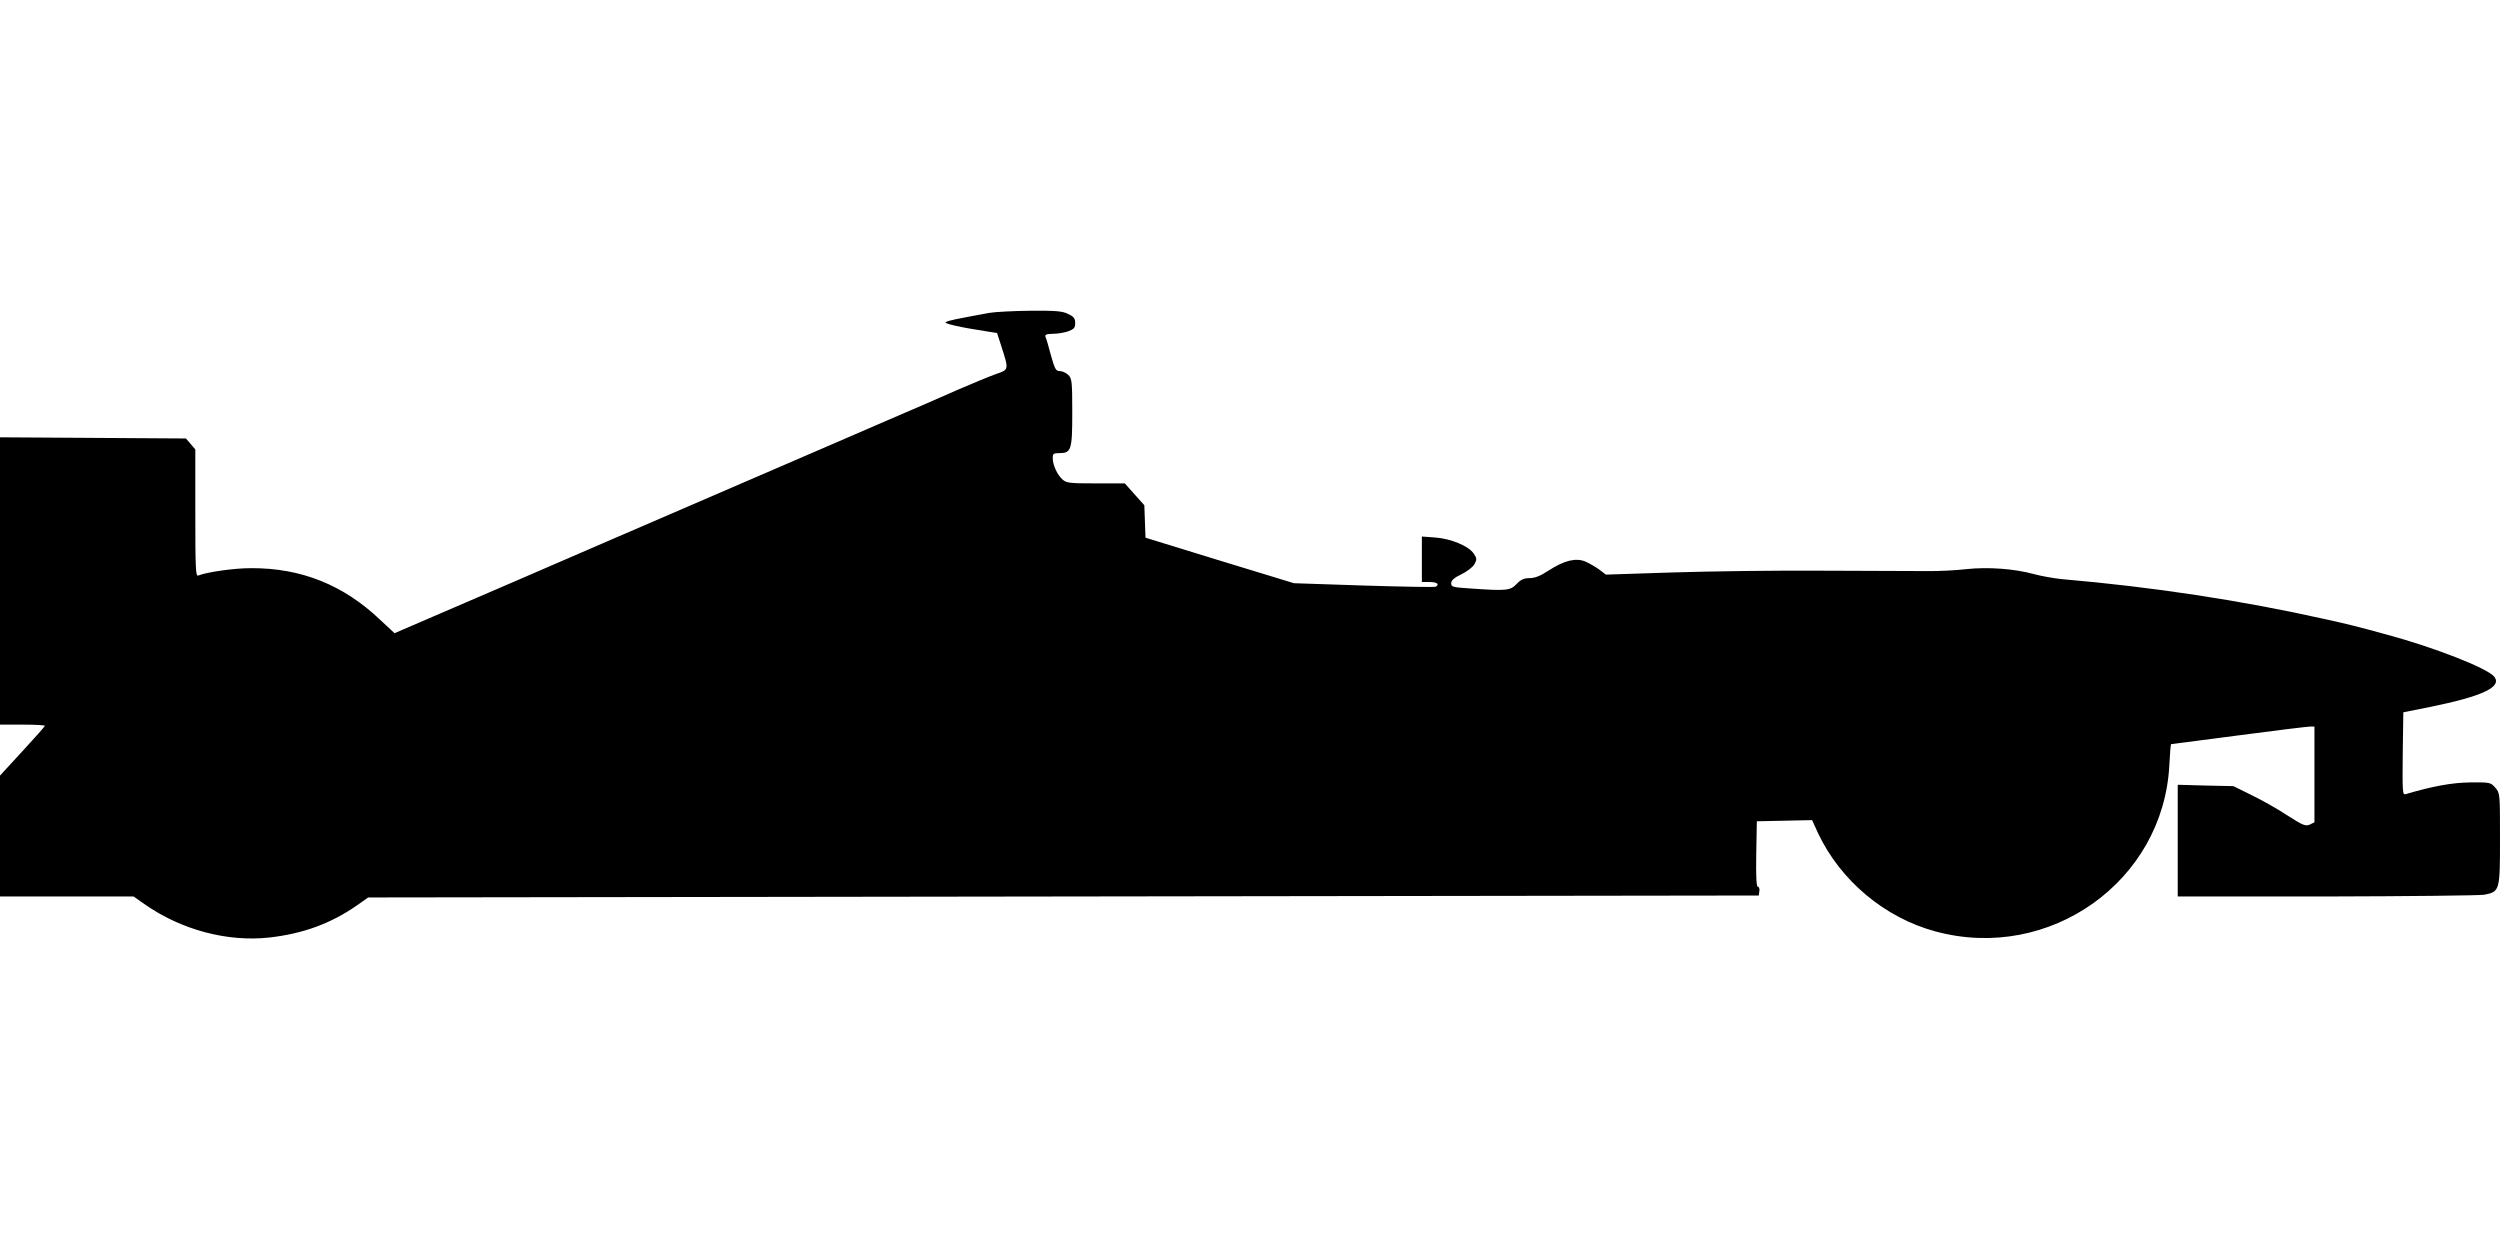
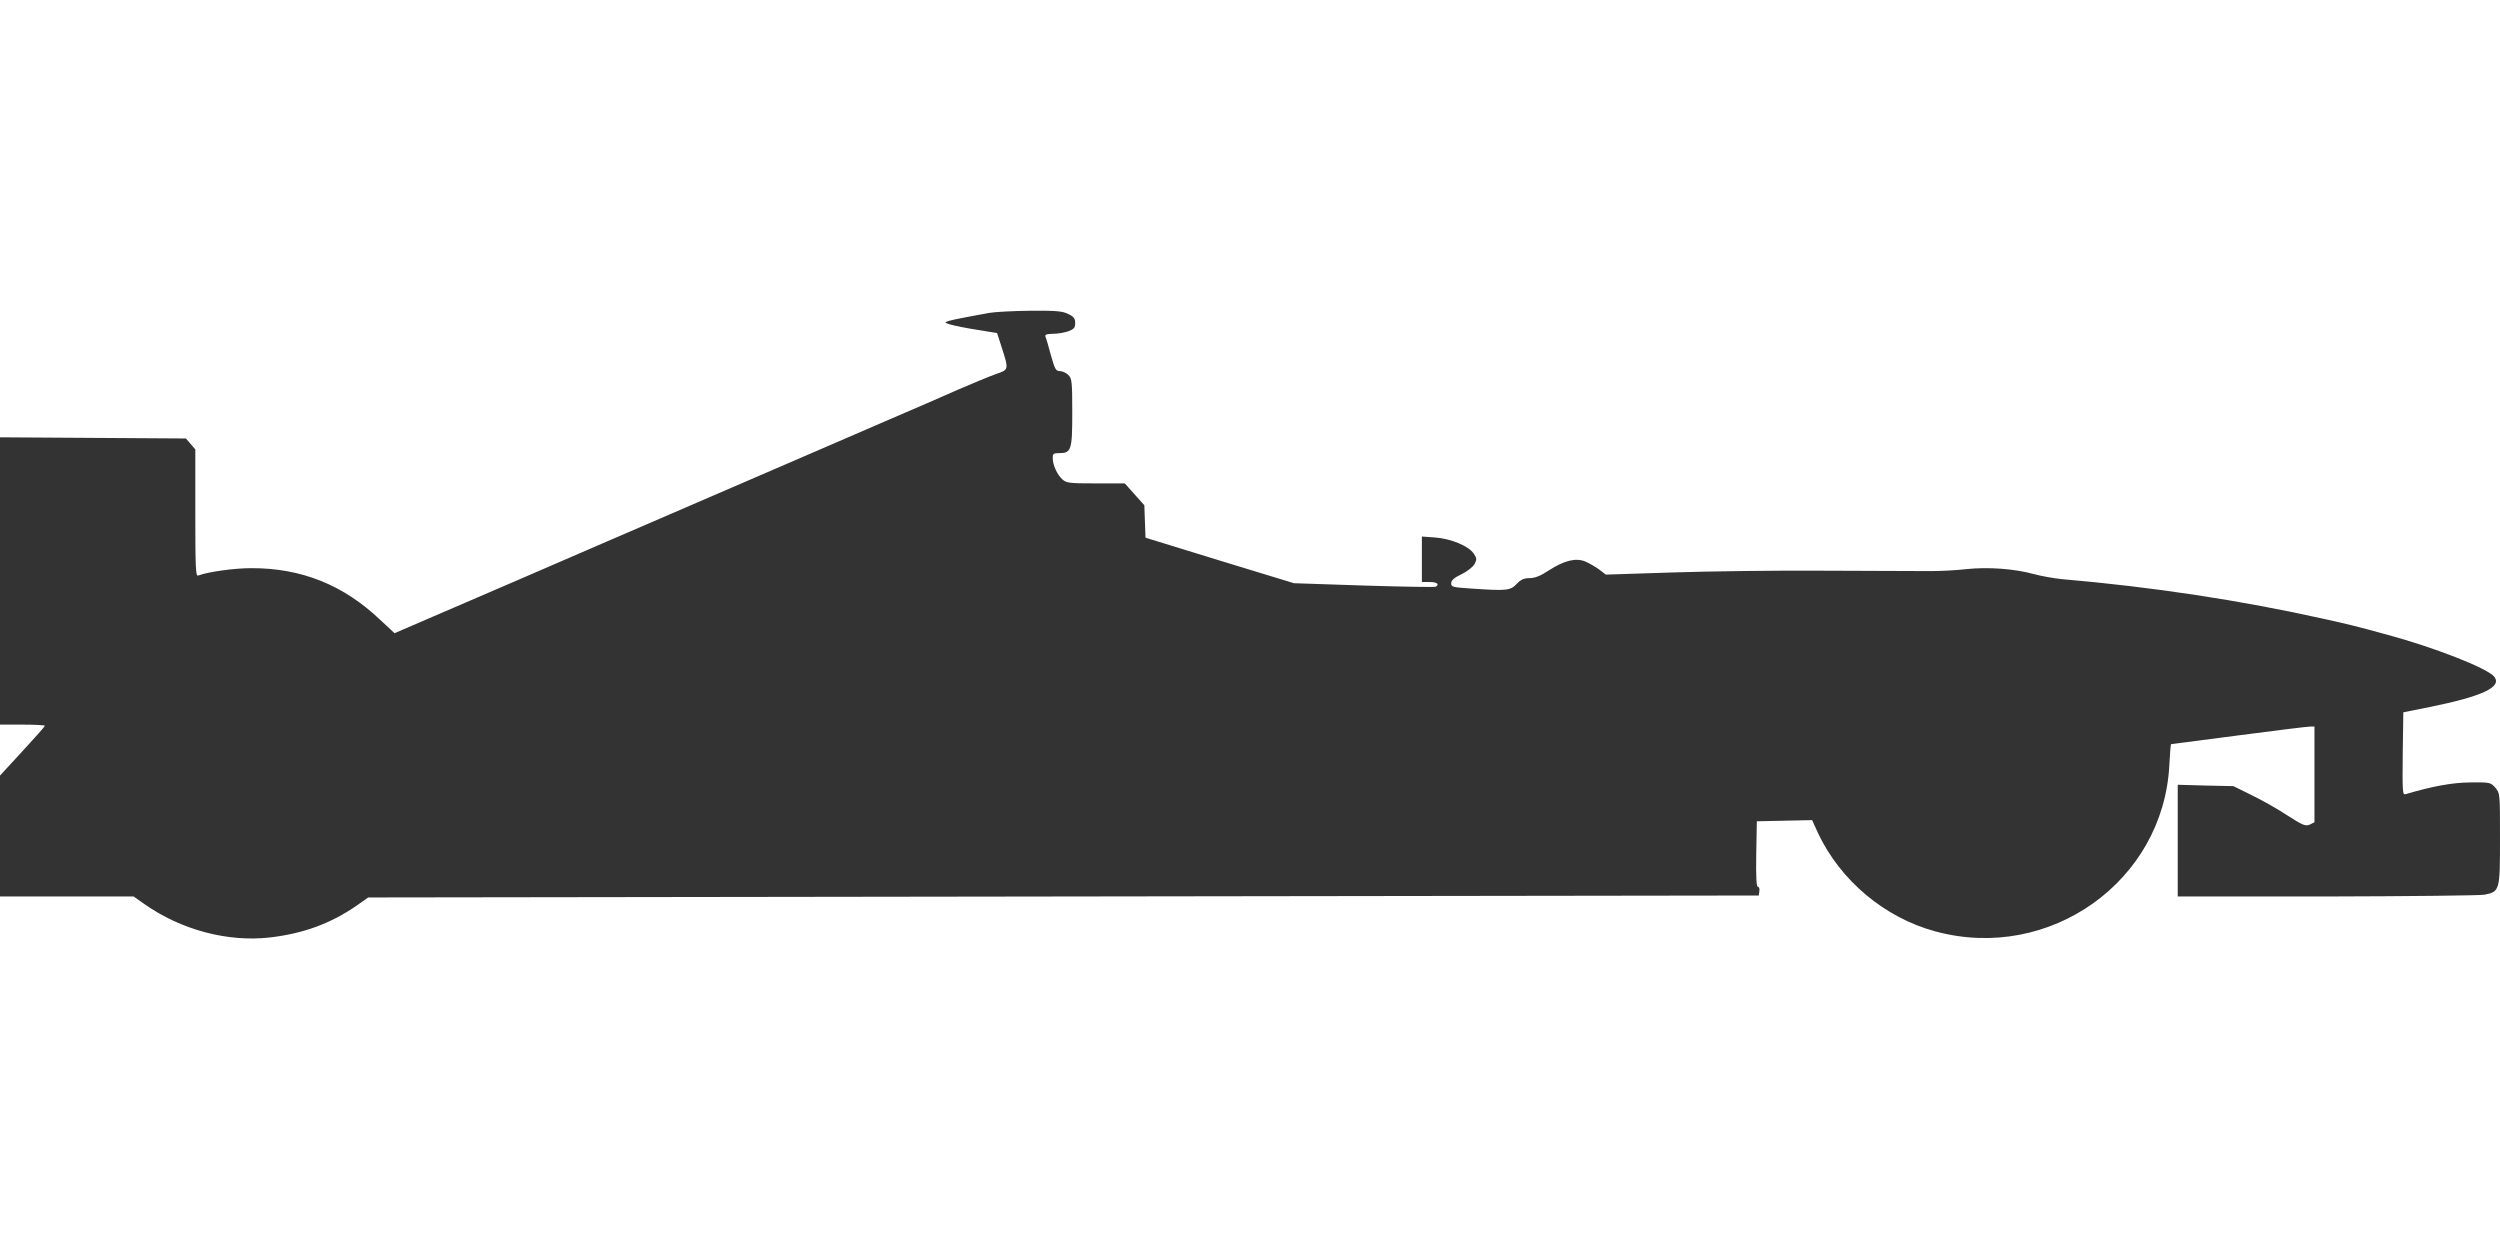
<svg xmlns="http://www.w3.org/2000/svg" version="1.0" width="28" height="14" viewBox="0 0 1280 640" preserveAspectRatio="xMidYMid meet">
-   <g transform="translate(0,640) scale(0.1,-0.1)" fill="currentColor" stroke="none">
+   <g transform="translate(0,640) scale(0.1,-0.1)" fill="#333" stroke="none">
    <path d="M5065 4798 c-174 -32 -209 -39 -222 -47 -14 -7 67 -26 217 -49 l45 -7 21 -65 c40 -125 41 -122 -29 -146 -34 -12 -120 -48 -192 -79 -71 -32 -242 -106 -380 -165 -137 -60 -387 -167 -555 -240 -168 -73 -366 -158 -440 -190 -74 -32 -272 -117 -440 -190 -357 -155 -599 -259 -873 -377 l-197 -85 -73 68 c-188 179 -404 266 -661 265 -87 0 -223 -19 -272 -38 -12 -4 -14 40 -14 320 l0 326 -24 28 -24 28 -476 3 -476 3 0 -736 0 -735 115 0 c63 0 115 -3 115 -6 0 -3 -52 -62 -115 -130 l-115 -125 0 -310 0 -309 342 0 342 0 57 -40 c187 -131 424 -194 639 -170 174 20 315 72 450 166 l55 39 3560 5 3560 5 3 23 c2 12 -2 22 -8 22 -7 0 -10 51 -8 168 l3 167 141 3 142 3 30 -66 c115 -244 342 -434 602 -504 584 -158 1167 257 1197 852 3 59 7 107 9 107 2 0 157 20 346 45 189 25 353 45 366 45 l22 0 0 -245 0 -245 -24 -12 c-22 -9 -35 -4 -113 46 -48 32 -131 79 -183 104 l-95 47 -142 3 -143 4 0 -286 0 -286 763 0 c419 1 782 5 807 9 79 16 80 20 80 287 0 232 0 233 -24 261 -24 27 -26 28 -128 27 -93 -1 -192 -19 -331 -60 -16 -5 -17 8 -15 207 l3 212 135 27 c271 55 373 103 330 156 -37 44 -309 150 -550 215 -158 43 -189 51 -320 80 -426 95 -879 164 -1345 204 -38 4 -103 15 -143 26 -98 27 -233 37 -345 25 -51 -6 -132 -10 -182 -10 -49 0 -290 1 -535 2 -245 2 -599 -3 -787 -9 l-341 -11 -34 26 c-19 14 -51 32 -71 41 -49 20 -107 6 -188 -46 -42 -28 -71 -39 -97 -39 -29 0 -45 -7 -67 -30 -32 -34 -52 -36 -237 -23 -91 6 -98 8 -98 27 1 15 15 28 53 46 29 14 58 37 66 51 13 24 13 30 -3 54 -26 39 -116 77 -198 83 l-68 5 0 -117 0 -116 40 0 c37 0 52 -11 31 -24 -4 -3 -170 0 -367 6 l-359 12 -380 116 -380 117 -3 83 -3 83 -50 56 -50 56 -148 0 c-135 0 -151 2 -171 20 -27 24 -50 74 -50 110 0 22 4 25 33 25 62 0 67 15 67 208 0 159 -2 174 -20 192 -11 11 -31 20 -43 20 -21 0 -26 9 -46 80 -12 45 -24 87 -28 95 -4 12 4 15 38 16 24 0 60 6 79 13 29 11 35 18 35 42 0 23 -7 33 -35 46 -29 15 -61 18 -195 17 -88 -1 -182 -6 -210 -11z" />
  </g>
</svg>
